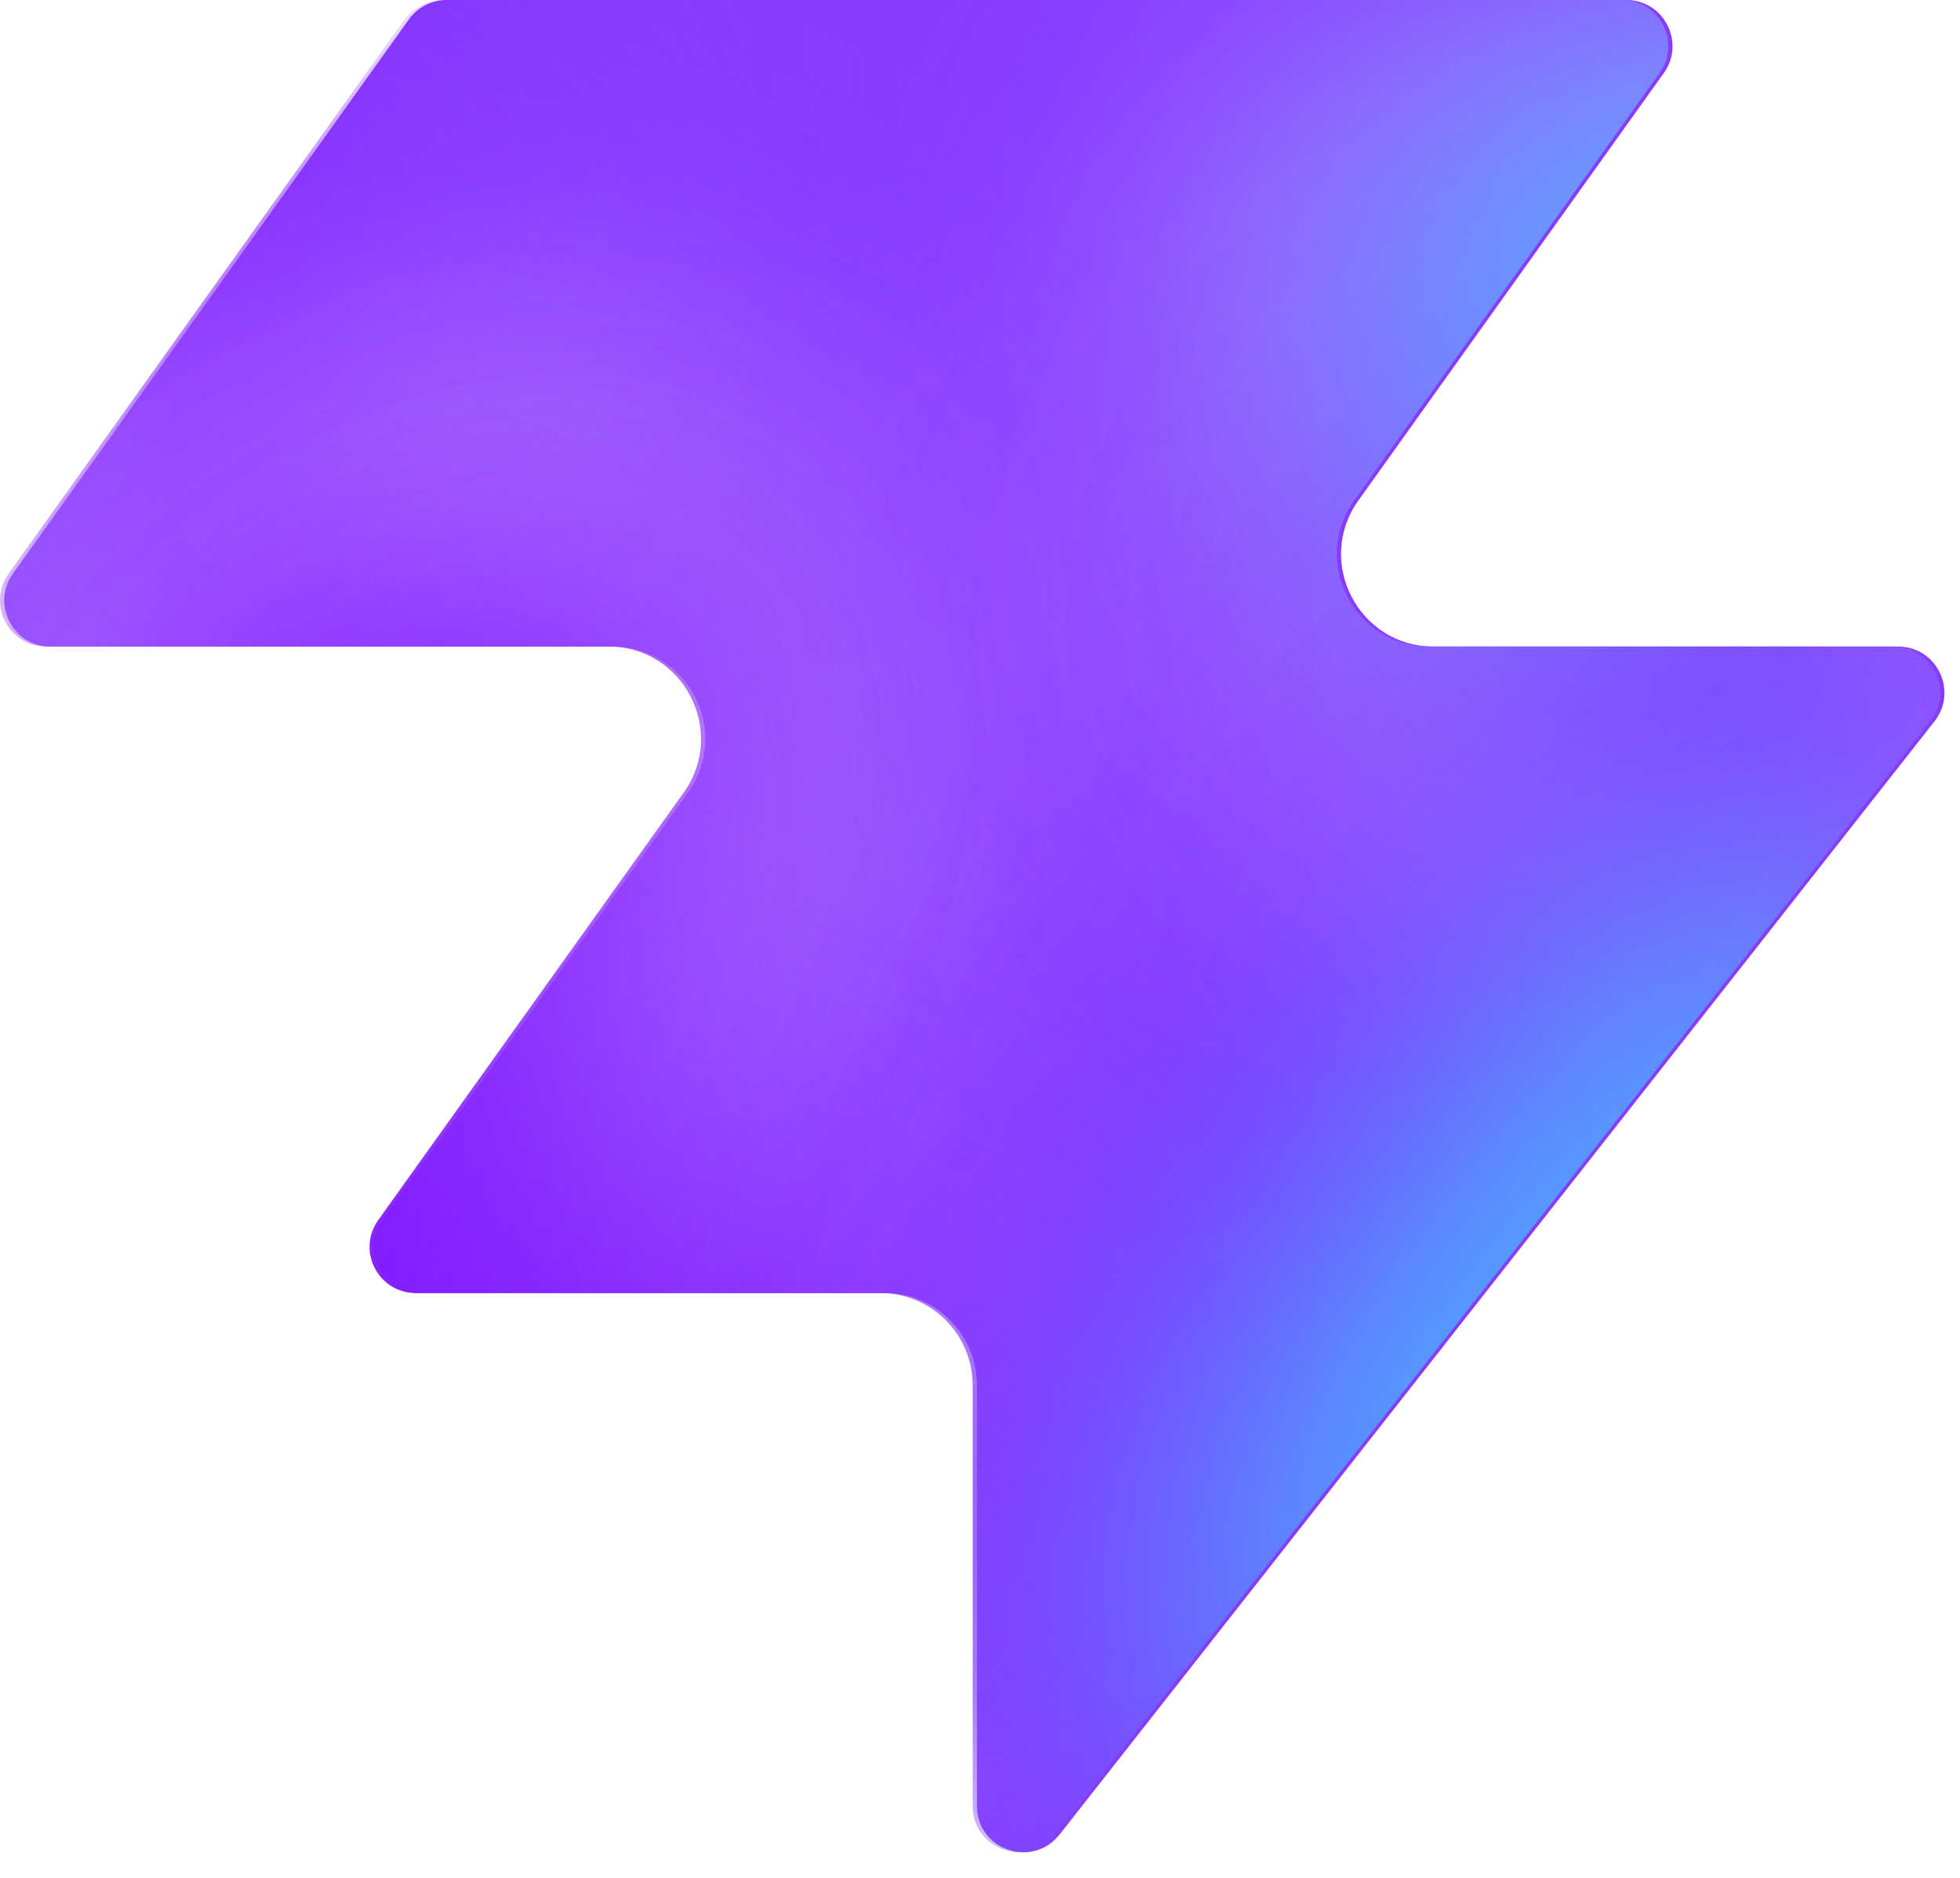
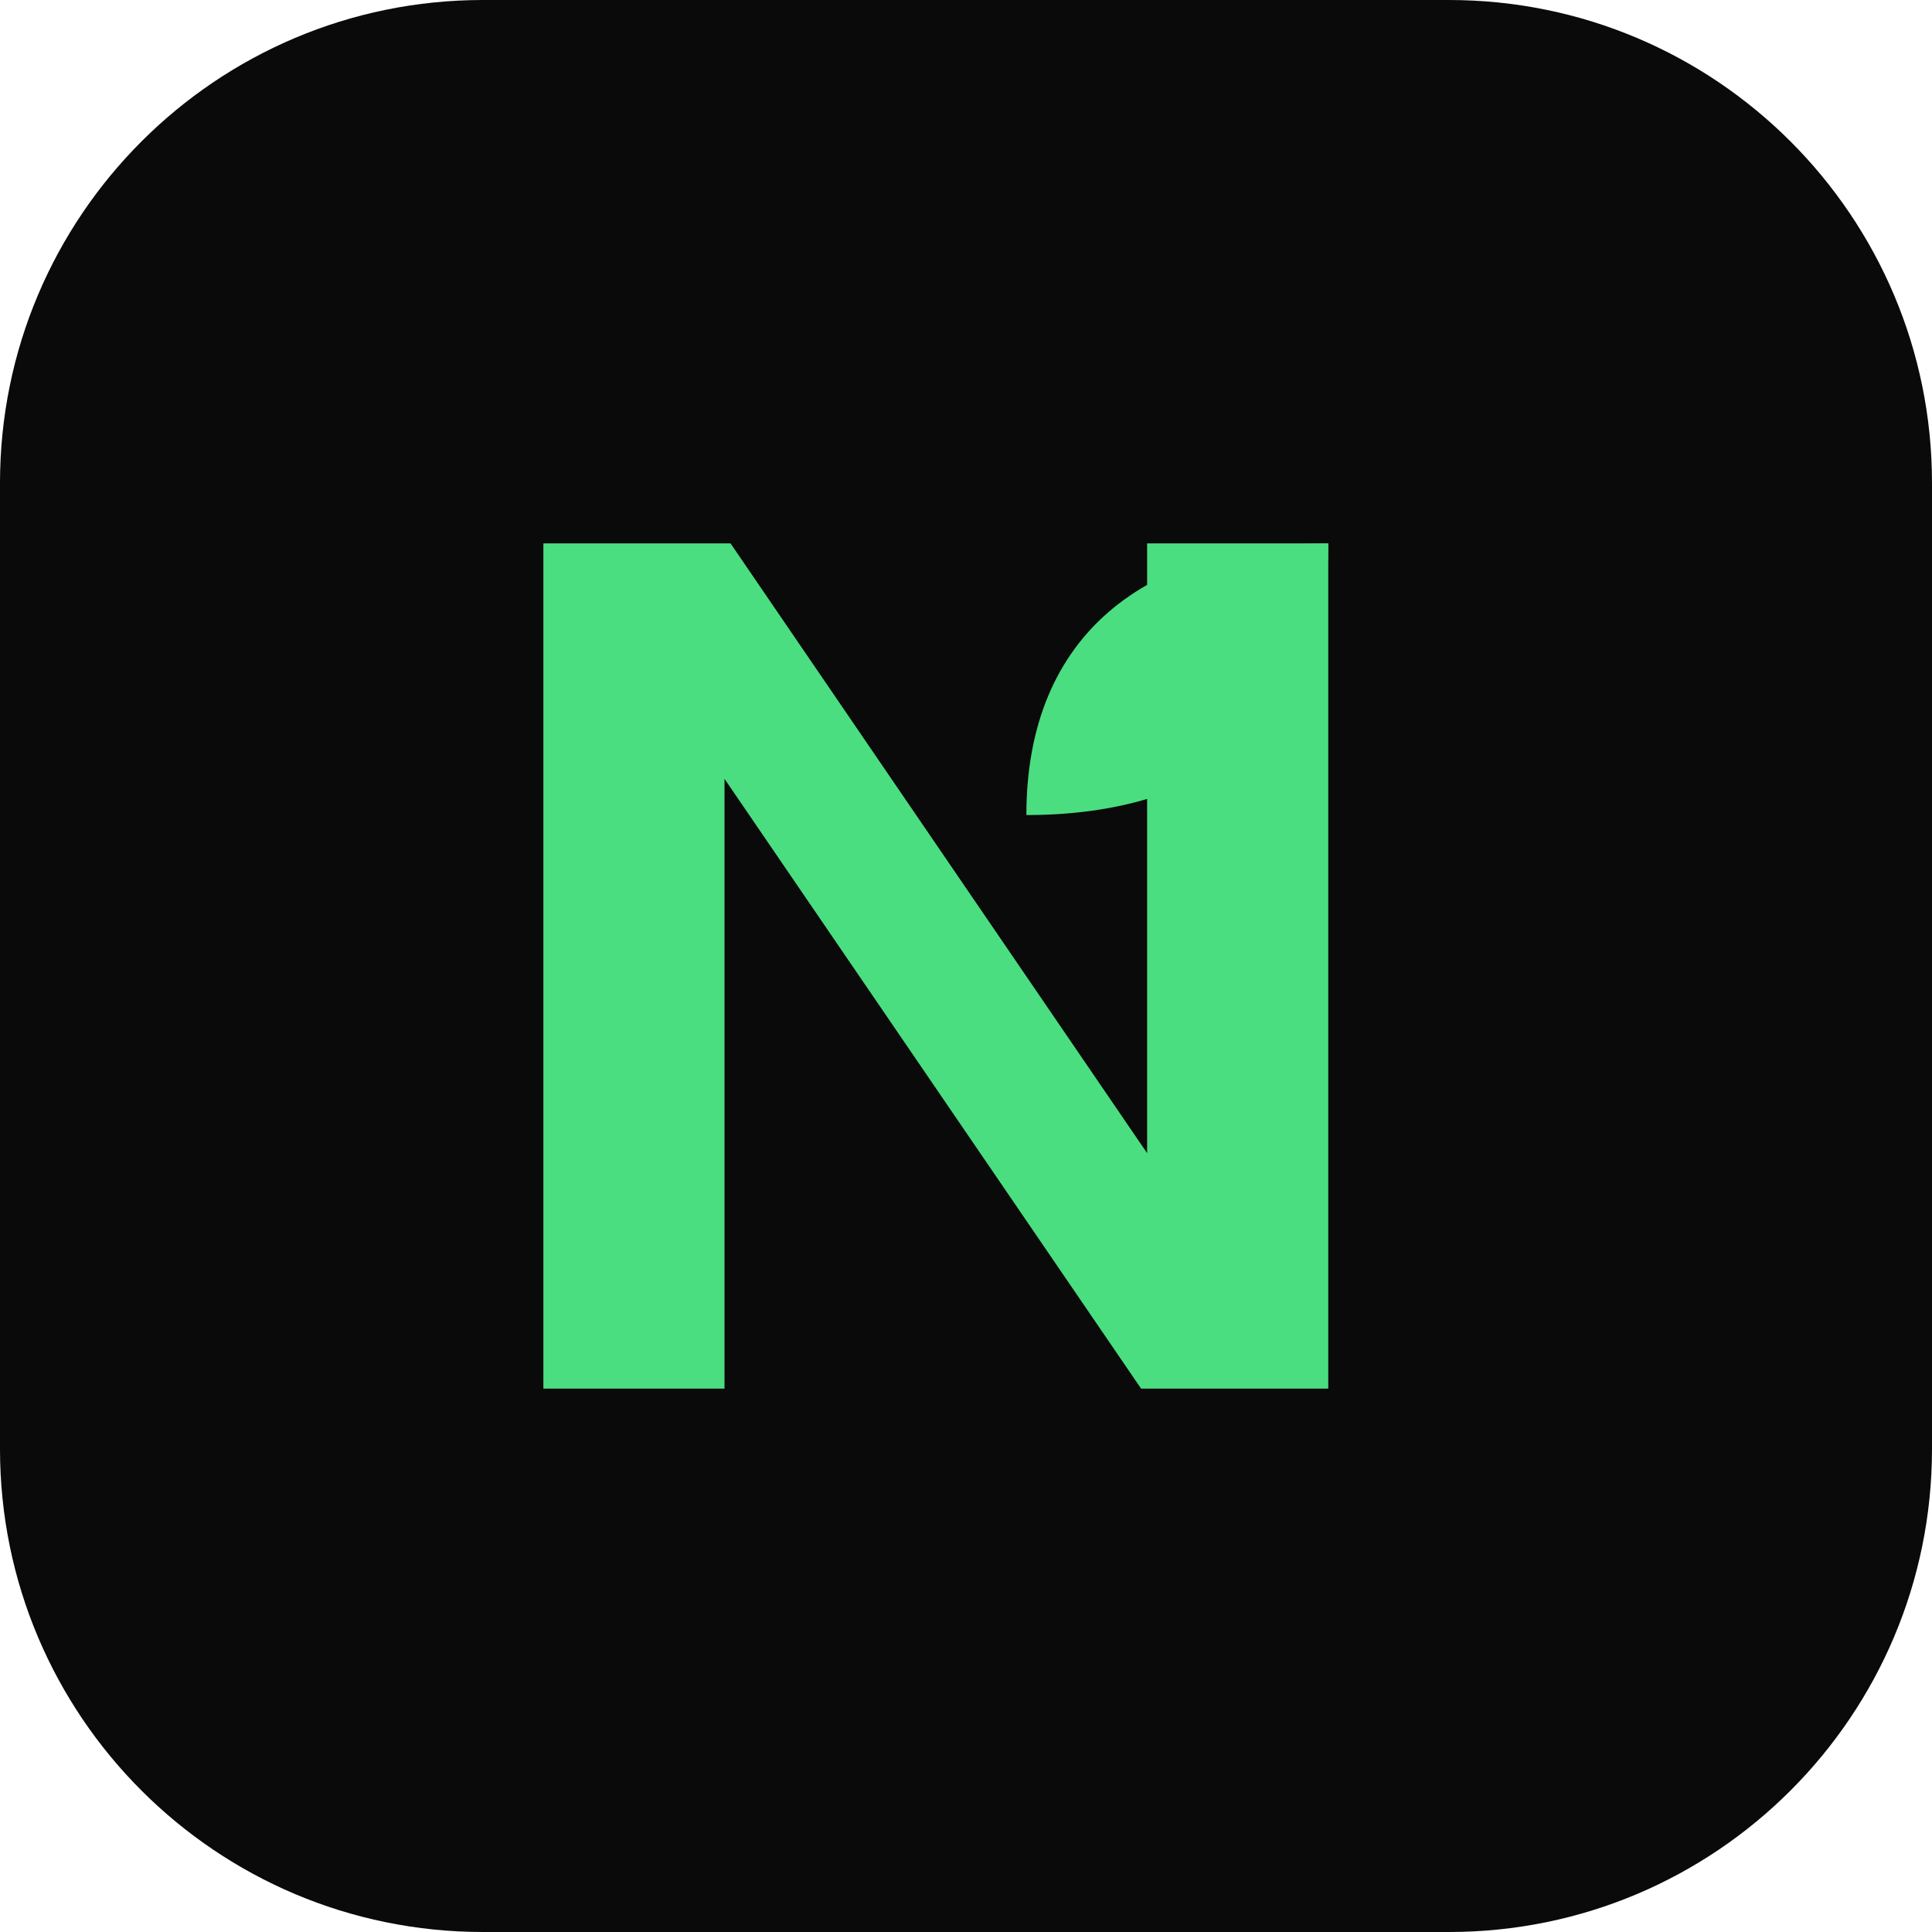
- <svg xmlns="http://www.w3.org/2000/svg" width="48" height="46" fill="none" viewBox="0 0 48 46">
-   <path fill="#863bff" d="M25.946 44.938c-.664.845-2.021.375-2.021-.698V33.937a2.26 2.26 0 0 0-2.262-2.262H10.287c-.92 0-1.456-1.04-.92-1.788l7.48-10.471c1.07-1.497 0-3.578-1.842-3.578H1.237c-.92 0-1.456-1.04-.92-1.788L10.013.474c.214-.297.556-.474.92-.474h28.894c.92 0 1.456 1.04.92 1.788l-7.48 10.471c-1.07 1.498 0 3.579 1.842 3.579h11.377c.943 0 1.473 1.088.89 1.83L25.947 44.94z" style="fill:#863bff;fill:color(display-p3 .525 .23 1);fill-opacity:1" />
-   <mask id="a" width="48" height="46" x="0" y="0" maskUnits="userSpaceOnUse" style="mask-type:alpha">
-     <path fill="#000" d="M25.842 44.938c-.664.844-2.021.375-2.021-.698V33.937a2.26 2.26 0 0 0-2.262-2.262H10.183c-.92 0-1.456-1.04-.92-1.788l7.48-10.471c1.07-1.498 0-3.579-1.842-3.579H1.133c-.92 0-1.456-1.04-.92-1.787L9.91.473c.214-.297.556-.474.92-.474h28.894c.92 0 1.456 1.04.92 1.788l-7.48 10.471c-1.07 1.498 0 3.578 1.842 3.578h11.377c.943 0 1.473 1.088.89 1.832L25.843 44.94z" style="fill:#000;fill-opacity:1" />
-   </mask>
-   <g mask="url(#a)">
-     <g filter="url(#b)">
-       <ellipse cx="5.508" cy="14.704" fill="#ede6ff" rx="5.508" ry="14.704" style="fill:#ede6ff;fill:color(display-p3 .927 .903 1);fill-opacity:1" transform="matrix(.00324 1 1 -.00324 -4.47 31.516)" />
-     </g>
-     <g filter="url(#c)">
-       <ellipse cx="10.399" cy="29.851" fill="#ede6ff" rx="10.399" ry="29.851" style="fill:#ede6ff;fill:color(display-p3 .927 .903 1);fill-opacity:1" transform="matrix(.00324 1 1 -.00324 -39.328 7.883)" />
-     </g>
-     <g filter="url(#d)">
-       <ellipse cx="5.508" cy="30.487" fill="#7e14ff" rx="5.508" ry="30.487" style="fill:#7e14ff;fill:color(display-p3 .492 .077 1);fill-opacity:1" transform="rotate(89.814 -25.913 -14.639)scale(1 -1)" />
-     </g>
-     <g filter="url(#e)">
-       <ellipse cx="5.508" cy="30.599" fill="#7e14ff" rx="5.508" ry="30.599" style="fill:#7e14ff;fill:color(display-p3 .492 .077 1);fill-opacity:1" transform="rotate(89.814 -32.644 -3.334)scale(1 -1)" />
-     </g>
-     <g filter="url(#f)">
-       <ellipse cx="5.508" cy="30.599" fill="#7e14ff" rx="5.508" ry="30.599" style="fill:#7e14ff;fill:color(display-p3 .492 .077 1);fill-opacity:1" transform="matrix(.00324 1 1 -.00324 -34.34 30.47)" />
-     </g>
-     <g filter="url(#g)">
-       <ellipse cx="14.072" cy="22.078" fill="#ede6ff" rx="14.072" ry="22.078" style="fill:#ede6ff;fill:color(display-p3 .927 .903 1);fill-opacity:1" transform="rotate(93.35 24.506 48.493)scale(-1 1)" />
-     </g>
-     <g filter="url(#h)">
-       <ellipse cx="3.47" cy="21.501" fill="#7e14ff" rx="3.47" ry="21.501" style="fill:#7e14ff;fill:color(display-p3 .492 .077 1);fill-opacity:1" transform="rotate(89.009 28.708 47.59)scale(-1 1)" />
-     </g>
-     <g filter="url(#i)">
-       <ellipse cx="3.47" cy="21.501" fill="#7e14ff" rx="3.47" ry="21.501" style="fill:#7e14ff;fill:color(display-p3 .492 .077 1);fill-opacity:1" transform="rotate(89.009 28.708 47.59)scale(-1 1)" />
-     </g>
-     <g filter="url(#j)">
-       <ellipse cx=".387" cy="8.972" fill="#7e14ff" rx="4.407" ry="29.108" style="fill:#7e14ff;fill:color(display-p3 .492 .077 1);fill-opacity:1" transform="rotate(39.51 .387 8.972)" />
-     </g>
-     <g filter="url(#k)">
-       <ellipse cx="47.523" cy="-6.092" fill="#7e14ff" rx="4.407" ry="29.108" style="fill:#7e14ff;fill:color(display-p3 .492 .077 1);fill-opacity:1" transform="rotate(37.892 47.523 -6.092)" />
-     </g>
-     <g filter="url(#l)">
-       <ellipse cx="41.412" cy="6.333" fill="#47bfff" rx="5.971" ry="9.665" style="fill:#47bfff;fill:color(display-p3 .28 .748 1);fill-opacity:1" transform="rotate(37.892 41.412 6.333)" />
-     </g>
-     <g filter="url(#m)">
-       <ellipse cx="-1.879" cy="38.332" fill="#7e14ff" rx="4.407" ry="29.108" style="fill:#7e14ff;fill:color(display-p3 .492 .077 1);fill-opacity:1" transform="rotate(37.892 -1.88 38.332)" />
-     </g>
-     <g filter="url(#n)">
-       <ellipse cx="-1.879" cy="38.332" fill="#7e14ff" rx="4.407" ry="29.108" style="fill:#7e14ff;fill:color(display-p3 .492 .077 1);fill-opacity:1" transform="rotate(37.892 -1.88 38.332)" />
-     </g>
-     <g filter="url(#o)">
-       <ellipse cx="35.651" cy="29.907" fill="#7e14ff" rx="4.407" ry="29.108" style="fill:#7e14ff;fill:color(display-p3 .492 .077 1);fill-opacity:1" transform="rotate(37.892 35.651 29.907)" />
-     </g>
-     <g filter="url(#p)">
-       <ellipse cx="38.418" cy="32.4" fill="#47bfff" rx="5.971" ry="15.297" style="fill:#47bfff;fill:color(display-p3 .28 .748 1);fill-opacity:1" transform="rotate(37.892 38.418 32.4)" />
-     </g>
-   </g>
-   <defs>
-     <filter id="b" width="60.045" height="41.654" x="-19.77" y="16.149" color-interpolation-filters="sRGB" filterUnits="userSpaceOnUse">
-       <feFlood flood-opacity="0" result="BackgroundImageFix" />
-       <feBlend in="SourceGraphic" in2="BackgroundImageFix" result="shape" />
-       <feGaussianBlur result="effect1_foregroundBlur_2002_17158" stdDeviation="7.659" />
-     </filter>
-     <filter id="c" width="90.34" height="51.437" x="-54.613" y="-7.533" color-interpolation-filters="sRGB" filterUnits="userSpaceOnUse">
-       <feFlood flood-opacity="0" result="BackgroundImageFix" />
-       <feBlend in="SourceGraphic" in2="BackgroundImageFix" result="shape" />
-       <feGaussianBlur result="effect1_foregroundBlur_2002_17158" stdDeviation="7.659" />
-     </filter>
-     <filter id="d" width="79.355" height="29.4" x="-49.64" y="2.03" color-interpolation-filters="sRGB" filterUnits="userSpaceOnUse">
-       <feFlood flood-opacity="0" result="BackgroundImageFix" />
-       <feBlend in="SourceGraphic" in2="BackgroundImageFix" result="shape" />
-       <feGaussianBlur result="effect1_foregroundBlur_2002_17158" stdDeviation="4.596" />
-     </filter>
-     <filter id="e" width="79.579" height="29.4" x="-45.045" y="20.029" color-interpolation-filters="sRGB" filterUnits="userSpaceOnUse">
-       <feFlood flood-opacity="0" result="BackgroundImageFix" />
-       <feBlend in="SourceGraphic" in2="BackgroundImageFix" result="shape" />
-       <feGaussianBlur result="effect1_foregroundBlur_2002_17158" stdDeviation="4.596" />
-     </filter>
-     <filter id="f" width="79.579" height="29.4" x="-43.513" y="21.178" color-interpolation-filters="sRGB" filterUnits="userSpaceOnUse">
-       <feFlood flood-opacity="0" result="BackgroundImageFix" />
-       <feBlend in="SourceGraphic" in2="BackgroundImageFix" result="shape" />
-       <feGaussianBlur result="effect1_foregroundBlur_2002_17158" stdDeviation="4.596" />
-     </filter>
-     <filter id="g" width="74.749" height="58.852" x="15.756" y="-17.901" color-interpolation-filters="sRGB" filterUnits="userSpaceOnUse">
-       <feFlood flood-opacity="0" result="BackgroundImageFix" />
-       <feBlend in="SourceGraphic" in2="BackgroundImageFix" result="shape" />
-       <feGaussianBlur result="effect1_foregroundBlur_2002_17158" stdDeviation="7.659" />
-     </filter>
-     <filter id="h" width="61.377" height="25.362" x="23.548" y="2.284" color-interpolation-filters="sRGB" filterUnits="userSpaceOnUse">
-       <feFlood flood-opacity="0" result="BackgroundImageFix" />
-       <feBlend in="SourceGraphic" in2="BackgroundImageFix" result="shape" />
-       <feGaussianBlur result="effect1_foregroundBlur_2002_17158" stdDeviation="4.596" />
-     </filter>
-     <filter id="i" width="61.377" height="25.362" x="23.548" y="2.284" color-interpolation-filters="sRGB" filterUnits="userSpaceOnUse">
-       <feFlood flood-opacity="0" result="BackgroundImageFix" />
-       <feBlend in="SourceGraphic" in2="BackgroundImageFix" result="shape" />
-       <feGaussianBlur result="effect1_foregroundBlur_2002_17158" stdDeviation="4.596" />
-     </filter>
-     <filter id="j" width="56.045" height="63.649" x="-27.636" y="-22.853" color-interpolation-filters="sRGB" filterUnits="userSpaceOnUse">
-       <feFlood flood-opacity="0" result="BackgroundImageFix" />
-       <feBlend in="SourceGraphic" in2="BackgroundImageFix" result="shape" />
-       <feGaussianBlur result="effect1_foregroundBlur_2002_17158" stdDeviation="4.596" />
-     </filter>
-     <filter id="k" width="54.814" height="64.646" x="20.116" y="-38.415" color-interpolation-filters="sRGB" filterUnits="userSpaceOnUse">
-       <feFlood flood-opacity="0" result="BackgroundImageFix" />
-       <feBlend in="SourceGraphic" in2="BackgroundImageFix" result="shape" />
-       <feGaussianBlur result="effect1_foregroundBlur_2002_17158" stdDeviation="4.596" />
-     </filter>
-     <filter id="l" width="33.541" height="35.313" x="24.641" y="-11.323" color-interpolation-filters="sRGB" filterUnits="userSpaceOnUse">
-       <feFlood flood-opacity="0" result="BackgroundImageFix" />
-       <feBlend in="SourceGraphic" in2="BackgroundImageFix" result="shape" />
-       <feGaussianBlur result="effect1_foregroundBlur_2002_17158" stdDeviation="4.596" />
-     </filter>
-     <filter id="m" width="54.814" height="64.646" x="-29.286" y="6.009" color-interpolation-filters="sRGB" filterUnits="userSpaceOnUse">
-       <feFlood flood-opacity="0" result="BackgroundImageFix" />
-       <feBlend in="SourceGraphic" in2="BackgroundImageFix" result="shape" />
-       <feGaussianBlur result="effect1_foregroundBlur_2002_17158" stdDeviation="4.596" />
-     </filter>
-     <filter id="n" width="54.814" height="64.646" x="-29.286" y="6.009" color-interpolation-filters="sRGB" filterUnits="userSpaceOnUse">
-       <feFlood flood-opacity="0" result="BackgroundImageFix" />
-       <feBlend in="SourceGraphic" in2="BackgroundImageFix" result="shape" />
-       <feGaussianBlur result="effect1_foregroundBlur_2002_17158" stdDeviation="4.596" />
-     </filter>
-     <filter id="o" width="54.814" height="64.646" x="8.244" y="-2.416" color-interpolation-filters="sRGB" filterUnits="userSpaceOnUse">
-       <feFlood flood-opacity="0" result="BackgroundImageFix" />
-       <feBlend in="SourceGraphic" in2="BackgroundImageFix" result="shape" />
-       <feGaussianBlur result="effect1_foregroundBlur_2002_17158" stdDeviation="4.596" />
-     </filter>
-     <filter id="p" width="39.409" height="43.623" x="18.713" y="10.588" color-interpolation-filters="sRGB" filterUnits="userSpaceOnUse">
-       <feFlood flood-opacity="0" result="BackgroundImageFix" />
-       <feBlend in="SourceGraphic" in2="BackgroundImageFix" result="shape" />
-       <feGaussianBlur result="effect1_foregroundBlur_2002_17158" stdDeviation="4.596" />
-     </filter>
-   </defs>
+ <svg xmlns="http://www.w3.org/2000/svg" width="64" height="64" viewBox="0 0 64 64" fill="none">
+   <rect width="64" height="64" rx="16" fill="#0a0a0a" />
+   <path d="M18 46V18H24.2L38 38.2V18H44V46H37.8L24 25.8V46H18Z" fill="#4ade80" />
+   <path d="M44 18C44 24 40 27 34 27C34 21 38 18 44 18Z" fill="#4ade80" />
</svg>
